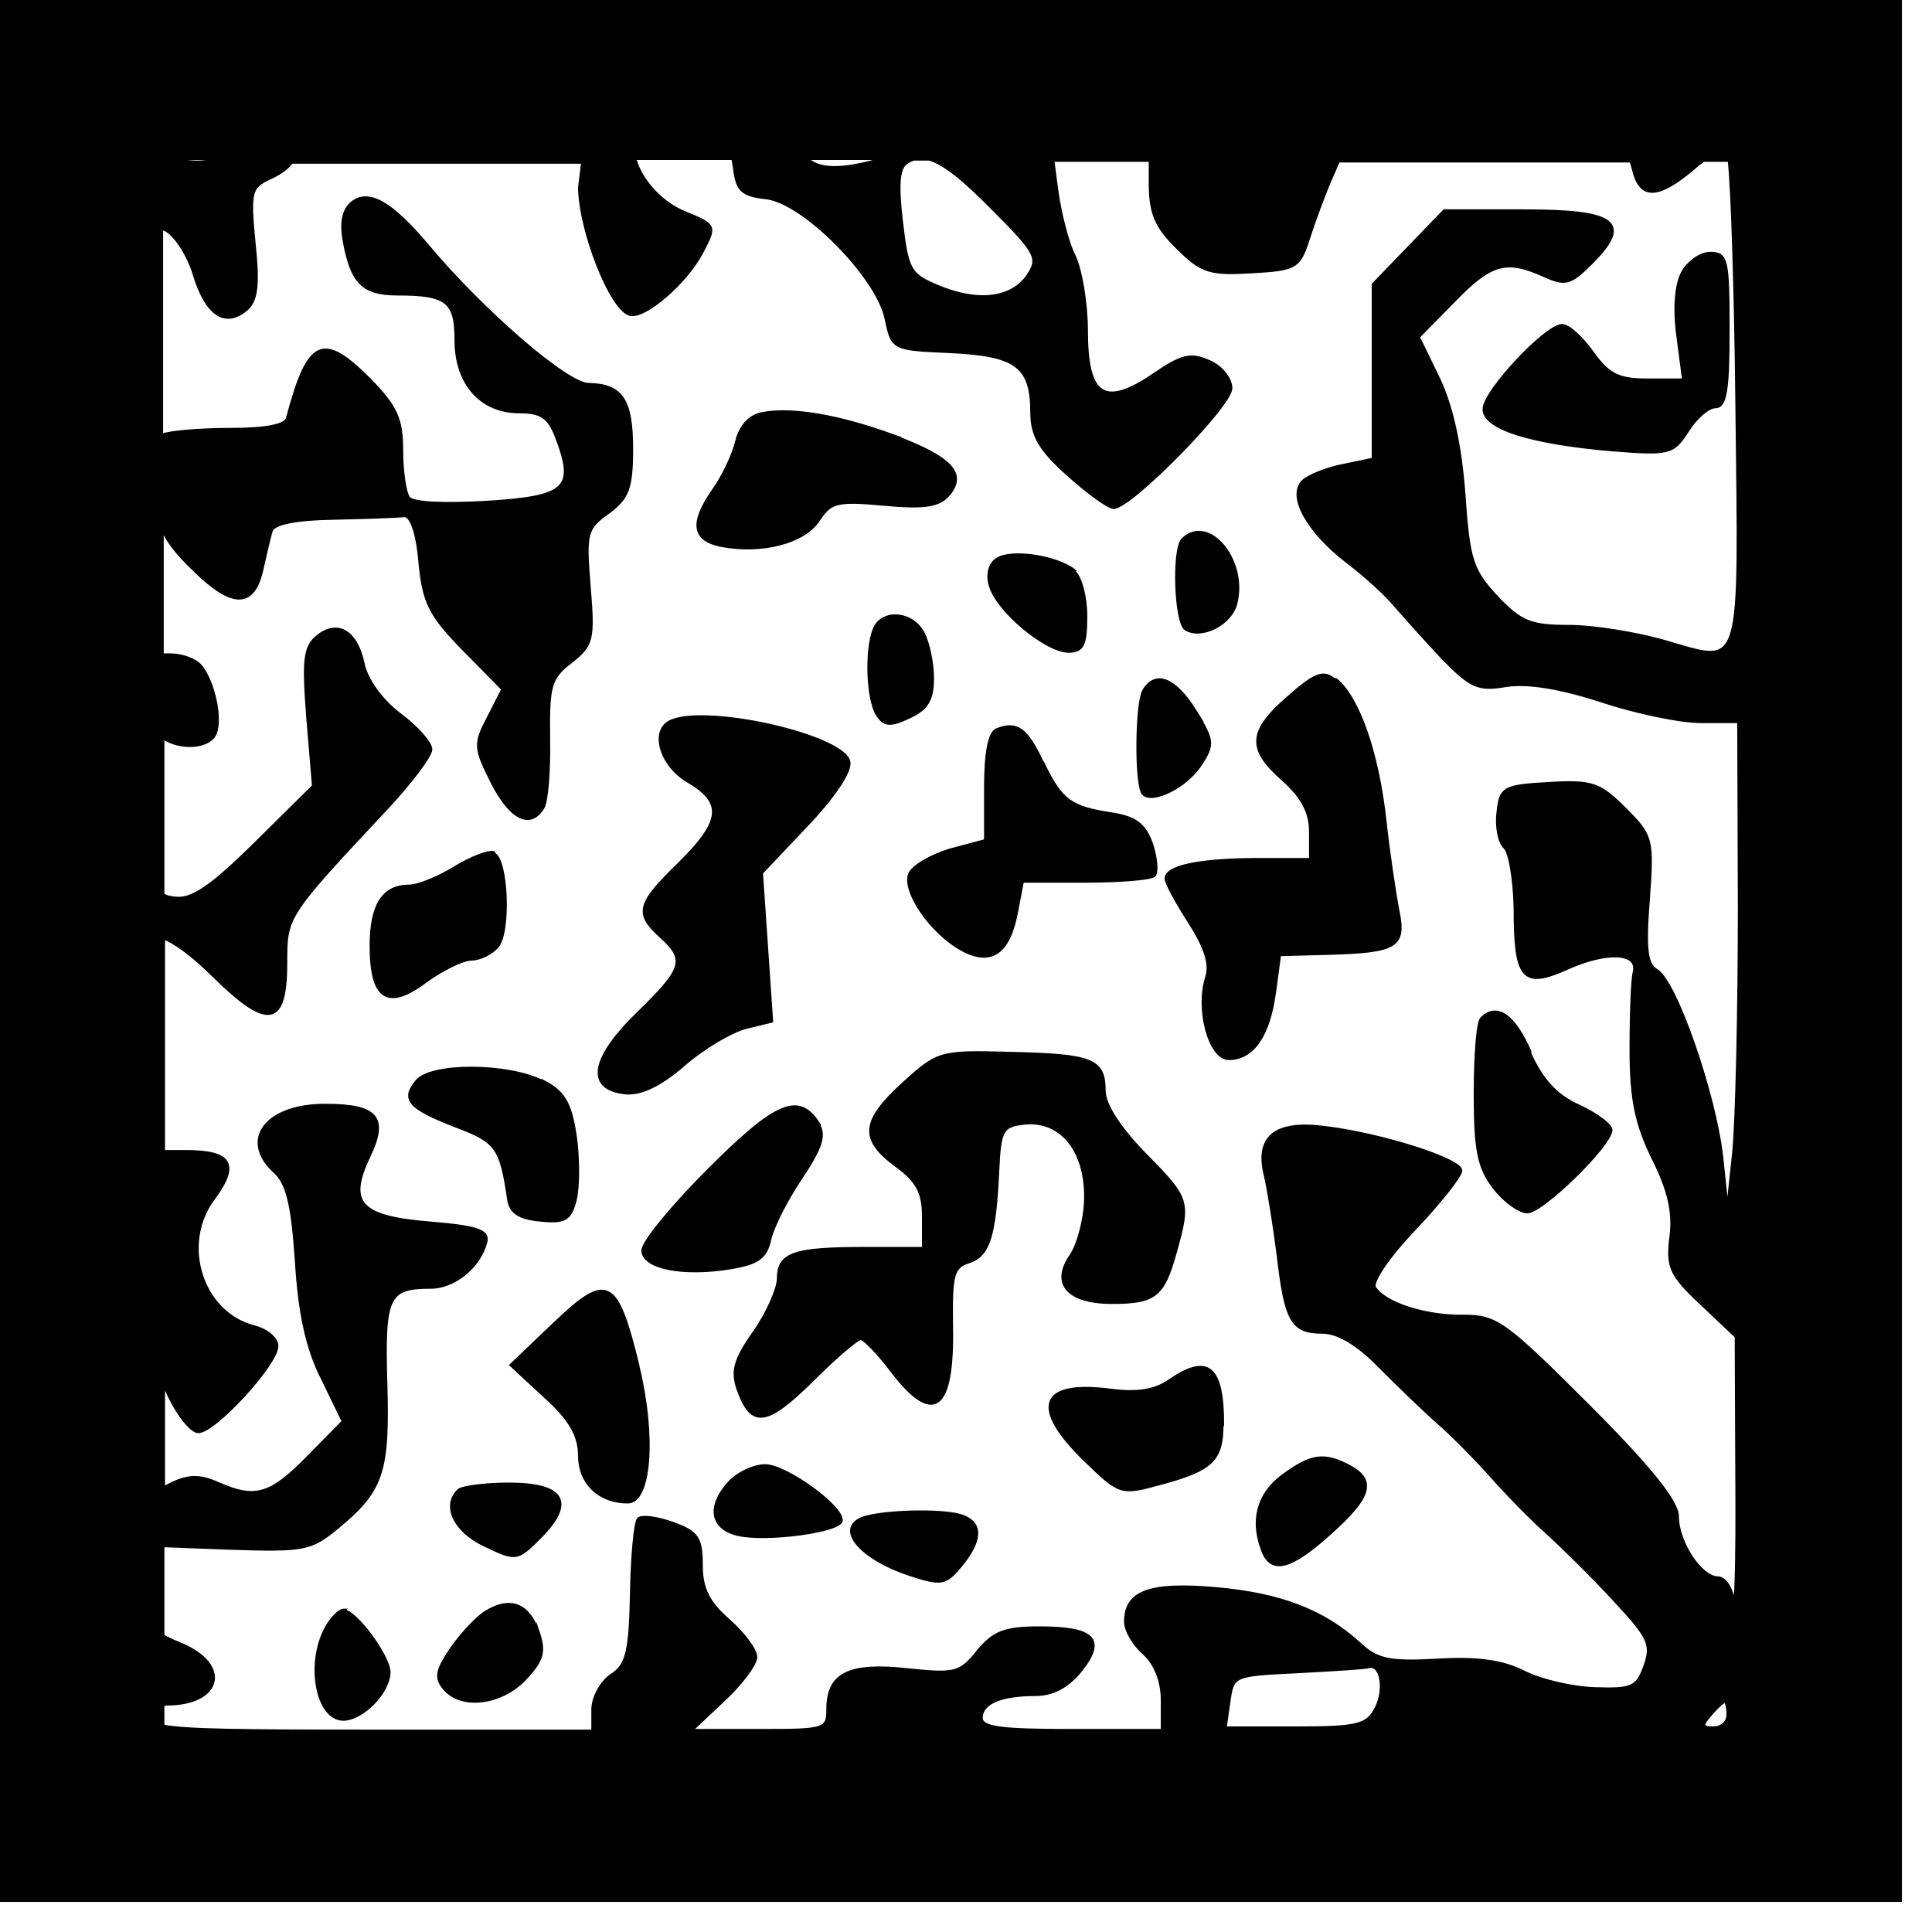
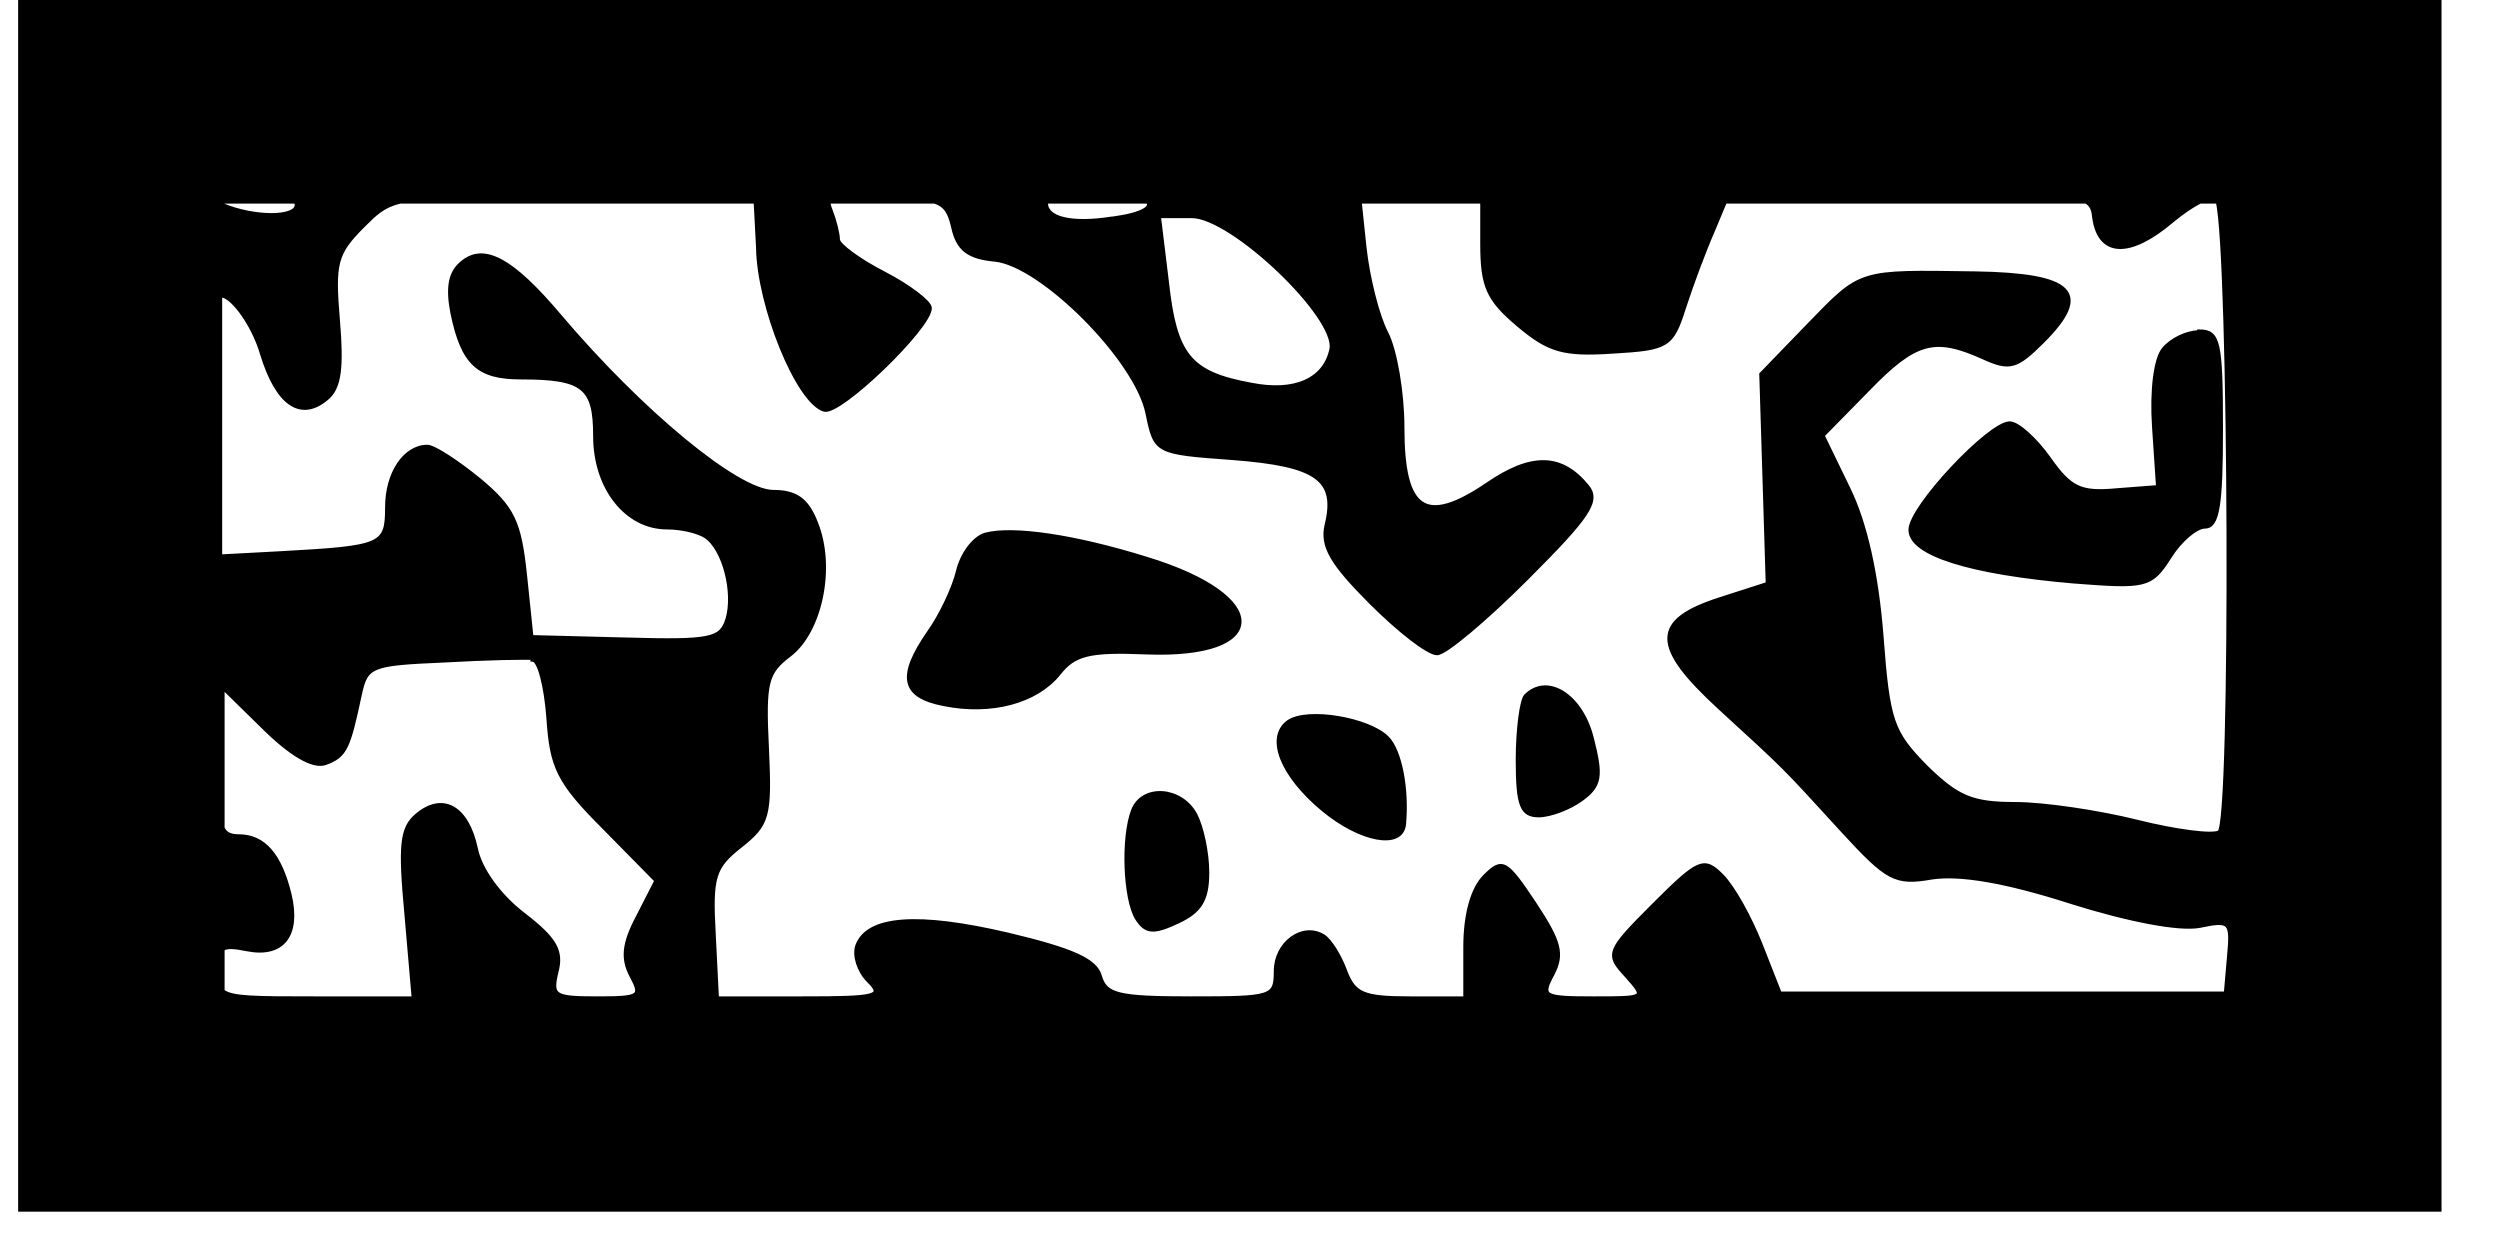
- <svg xmlns="http://www.w3.org/2000/svg" version="1.1" width="3in" height="3in" viewBox="0 0 3.05 3.05">
+ <svg xmlns="http://www.w3.org/2000/svg" version="1.1" width="3in" height="1.5in" viewBox="0 0 3.05 1.55">
  <g fill="none" fill-rule="none" stroke="none" stroke-width="none" stroke-linecap="butt" stroke-linejoin="miter" stroke-miterlimit="10" stroke-dasharray="" stroke-dashoffset="0" font-family="none" font-weight="none" font-size="none" text-anchor="none" style="mix-blend-mode: normal">
-     <path d="M0.25,2.75l0,-2.5l2.5,0v2.5z" fill="none" fill-rule="nonzero" stroke="none" stroke-width="1" />
-     <path d="M0,3v-3h3v3zM0.339,0.25c-0.011,0.008 -0.04,0.008 -0.068,0zM0.915,0.296c0.001,0.068 0.049,0.191 0.079,0.2c0.023,0.007 0.089,-0.05 0.114,-0.098c0.022,-0.042 0.022,-0.042 -0.029,-0.063c-0.036,-0.015 -0.069,-0.052 -0.077,-0.085l0.155,0c0.001,0.005 0.002,0.011 0.003,0.018c0.004,0.032 0.012,0.04 0.049,0.044c0.059,0.006 0.176,0.124 0.19,0.191c0.01,0.048 0.01,0.048 0.102,0.052c0.104,0.005 0.128,0.023 0.128,0.097c0,0.035 0.013,0.058 0.057,0.097c0.031,0.028 0.064,0.052 0.072,0.052c0.027,0 0.185,-0.161 0.185,-0.188c0,-0.015 -0.015,-0.034 -0.034,-0.042c-0.029,-0.013 -0.043,-0.01 -0.088,0.021c-0.078,0.053 -0.106,0.034 -0.106,-0.07c0,-0.043 -0.009,-0.096 -0.019,-0.117c-0.011,-0.021 -0.023,-0.069 -0.028,-0.106l-0.006,-0.046l0.154,0l0,0.037c0,0.046 0.009,0.068 0.043,0.101c0.038,0.038 0.051,0.042 0.117,0.038c0.071,-0.004 0.075,-0.007 0.09,-0.054c0.009,-0.028 0.025,-0.071 0.036,-0.096l0.011,-0.025l0.462,0l0.004,0.014c0.011,0.046 0.038,0.045 0.094,-0.002c0.005,-0.005 0.011,-0.009 0.016,-0.013h0.041c0.005,0.047 0.01,0.202 0.012,0.38c0.005,0.438 0.012,0.416 -0.117,0.379c-0.043,-0.012 -0.109,-0.023 -0.148,-0.023c-0.06,0 -0.076,-0.006 -0.114,-0.046c-0.039,-0.042 -0.045,-0.058 -0.052,-0.163c-0.006,-0.077 -0.019,-0.138 -0.04,-0.182l-0.032,-0.066l0.056,-0.057c0.059,-0.061 0.083,-0.067 0.143,-0.04c0.033,0.015 0.041,0.013 0.074,-0.02c0.064,-0.064 0.039,-0.082 -0.106,-0.082h-0.126l-0.056,0.058l-0.056,0.058v0.276l-0.048,0.01c-0.026,0.005 -0.055,0.017 -0.063,0.025c-0.023,0.023 0.007,0.078 0.069,0.126c0.029,0.022 0.063,0.053 0.076,0.069c0.013,0.015 0.046,0.052 0.074,0.082c0.046,0.047 0.057,0.053 0.102,0.045c0.034,-0.005 0.084,0.003 0.149,0.024c0.054,0.018 0.125,0.033 0.158,0.033l0.06,0l0.001,0.294c0,0.162 -0.004,0.336 -0.009,0.387l-0.01,0.093l-0.009,-0.086c-0.011,-0.099 -0.073,-0.278 -0.103,-0.295c-0.016,-0.009 -0.019,-0.034 -0.013,-0.111c0.007,-0.096 0.006,-0.101 -0.037,-0.144c-0.04,-0.04 -0.052,-0.044 -0.12,-0.04c-0.071,0.004 -0.076,0.007 -0.08,0.045c-0.003,0.023 0.002,0.048 0.011,0.056c0.008,0.008 0.015,0.051 0.016,0.095c0,0.113 0.012,0.127 0.083,0.095c0.063,-0.028 0.113,-0.025 0.105,0.007c-0.003,0.011 -0.005,0.066 -0.005,0.123c0,0.079 0.009,0.118 0.035,0.171c0.025,0.05 0.033,0.085 0.028,0.123c-0.006,0.048 -0.001,0.06 0.048,0.106l0.055,0.052l0.001,0.23c0.001,0.126 -0.002,0.212 -0.005,0.19c-0.003,-0.022 -0.014,-0.039 -0.025,-0.039c-0.027,0 -0.064,-0.056 -0.064,-0.097c0,-0.023 -0.043,-0.077 -0.141,-0.175c-0.131,-0.131 -0.145,-0.141 -0.196,-0.141c-0.061,0.001 -0.125,-0.02 -0.141,-0.045c-0.006,-0.009 0.022,-0.05 0.063,-0.093c0.04,-0.042 0.073,-0.084 0.073,-0.092c0,-0.017 -0.124,-0.057 -0.215,-0.068c-0.078,-0.01 -0.109,0.015 -0.093,0.077c0.005,0.022 0.014,0.078 0.02,0.125c0.012,0.104 0.022,0.121 0.07,0.121c0.024,0 0.056,0.019 0.09,0.054c0.029,0.029 0.071,0.07 0.094,0.09c0.023,0.02 0.061,0.059 0.085,0.086c0.024,0.027 0.062,0.066 0.086,0.087c0.023,0.021 0.071,0.068 0.105,0.105c0.056,0.06 0.061,0.071 0.049,0.105c-0.012,0.034 -0.02,0.038 -0.079,0.036c-0.036,-0.001 -0.086,-0.013 -0.112,-0.026c-0.033,-0.017 -0.073,-0.023 -0.137,-0.019c-0.076,0.004 -0.095,-0 -0.123,-0.026c-0.057,-0.052 -0.125,-0.078 -0.227,-0.087c-0.104,-0.009 -0.142,0.005 -0.142,0.052c0,0.014 0.013,0.036 0.029,0.05c0.018,0.016 0.029,0.044 0.029,0.074v0.048h-0.143c-0.113,0 -0.143,-0.004 -0.143,-0.02c0,-0.024 0.031,-0.037 0.086,-0.037c0.027,0 0.051,-0.013 0.071,-0.038c0.039,-0.049 0.021,-0.067 -0.065,-0.067c-0.055,0 -0.072,0.007 -0.097,0.037c-0.028,0.035 -0.036,0.037 -0.112,0.029c-0.092,-0.01 -0.125,0.007 -0.125,0.062c0,0.033 -0.004,0.034 -0.108,0.034h-0.108l0.051,-0.048c0.028,-0.026 0.051,-0.057 0.051,-0.068c0,-0.011 -0.019,-0.037 -0.043,-0.058c-0.032,-0.028 -0.043,-0.05 -0.043,-0.087c0,-0.043 -0.006,-0.052 -0.045,-0.066c-0.025,-0.009 -0.049,-0.012 -0.054,-0.007c-0.005,0.005 -0.01,0.058 -0.011,0.118c-0.002,0.093 -0.007,0.113 -0.032,0.129c-0.016,0.011 -0.029,0.035 -0.029,0.054v0.034h-0.35c-0.205,0 -0.293,-0.001 -0.329,-0.008l0,-0.034c0.002,-0 0.004,-0.001 0.006,-0.001c0.086,0 0.101,-0.061 0.023,-0.094c-0.012,-0.005 -0.022,-0.009 -0.029,-0.014l0,-0.142l0.105,0.004c0.119,0.004 0.129,0.002 0.172,-0.034c0.07,-0.058 0.079,-0.087 0.075,-0.227c-0.004,-0.137 0.003,-0.151 0.071,-0.151c0.038,-0 0.078,-0.034 0.087,-0.072c0.004,-0.017 -0.015,-0.023 -0.087,-0.029c-0.112,-0.009 -0.133,-0.031 -0.098,-0.105c0.03,-0.062 0.013,-0.081 -0.069,-0.081c-0.093,0 -0.134,0.055 -0.079,0.105c0.02,0.018 0.028,0.052 0.034,0.141c0.005,0.082 0.017,0.138 0.041,0.185l0.033,0.068l-0.056,0.057c-0.059,0.06 -0.083,0.067 -0.142,0.041c-0.027,-0.012 -0.045,-0.013 -0.072,-0l-0.014,0.007v-0.165l0.007,0.015c0.015,0.033 0.037,0.061 0.048,0.061c0.026,0 0.124,-0.107 0.124,-0.135c0,-0.012 -0.016,-0.025 -0.035,-0.03c-0.084,-0.021 -0.119,-0.131 -0.065,-0.203c0.04,-0.054 0.028,-0.074 -0.044,-0.074l-0.035,0l0,-0.337c0.014,0.003 0.047,0.027 0.079,0.059c0.086,0.085 0.114,0.08 0.114,-0.019c0,-0.075 -0.001,-0.074 0.161,-0.247c0.037,-0.04 0.068,-0.081 0.068,-0.091c0,-0.01 -0.022,-0.035 -0.049,-0.055c-0.029,-0.022 -0.053,-0.055 -0.058,-0.081c-0.011,-0.051 -0.041,-0.068 -0.073,-0.041c-0.019,0.016 -0.021,0.038 -0.014,0.127l0.009,0.108l-0.092,0.091c-0.07,0.069 -0.1,0.089 -0.126,0.086c-0.009,-0.001 -0.015,-0.002 -0.02,-0.006l0,-0.248c0.026,0.019 0.074,0.017 0.083,-0.007c0.009,-0.024 -0.003,-0.08 -0.023,-0.105c-0.008,-0.01 -0.029,-0.018 -0.048,-0.018c-0.005,0 -0.009,-0 -0.013,-0l0,-0.2c0.009,0.021 0.023,0.039 0.05,0.065c0.062,0.061 0.095,0.06 0.108,-0.003c0.005,-0.022 0.011,-0.048 0.014,-0.058c0.004,-0.012 0.038,-0.019 0.099,-0.02c0.051,-0.001 0.101,-0.003 0.111,-0.004c0.011,-0.001 0.021,0.026 0.025,0.073c0.006,0.064 0.016,0.084 0.069,0.138l0.062,0.063l-0.023,0.045c-0.022,0.042 -0.021,0.048 0.006,0.102c0.029,0.057 0.06,0.073 0.08,0.04c0.006,-0.009 0.01,-0.059 0.009,-0.109c-0.001,-0.083 0.002,-0.096 0.035,-0.121c0.034,-0.027 0.036,-0.035 0.029,-0.119c-0.007,-0.085 -0.005,-0.092 0.03,-0.117c0.031,-0.023 0.037,-0.038 0.037,-0.101c0,-0.077 -0.016,-0.1 -0.068,-0.101c-0.034,-0 -0.167,-0.115 -0.254,-0.219c-0.058,-0.069 -0.094,-0.089 -0.12,-0.067c-0.013,0.011 -0.017,0.032 -0.011,0.062c0.012,0.064 0.03,0.081 0.084,0.081c0.078,0 0.092,0.012 0.092,0.073c0,0.068 0.039,0.113 0.1,0.113c0.034,0 0.046,0.008 0.058,0.038c0.032,0.083 0.018,0.097 -0.108,0.105c-0.07,0.004 -0.118,0.002 -0.125,-0.007c-0.006,-0.008 -0.011,-0.042 -0.011,-0.075c-0,-0.05 -0.009,-0.069 -0.051,-0.112c-0.074,-0.074 -0.096,-0.063 -0.129,0.061c-0.003,0.012 -0.034,0.018 -0.09,0.018c-0.047,0 -0.095,0.004 -0.108,0.009c-0,0 -0.001,0 -0.001,0l0,-0.327c0.002,0.001 0.004,0.002 0.007,0.003c0.015,0.008 0.036,0.04 0.045,0.071c0.019,0.062 0.048,0.082 0.081,0.055c0.017,-0.014 0.02,-0.038 0.013,-0.105c-0.008,-0.083 -0.006,-0.089 0.027,-0.104c0.015,-0.007 0.027,-0.016 0.032,-0.024l0.46,0zM1.347,0.262c-0.037,0.006 -0.059,0.002 -0.074,-0.012l0.119,0c-0.008,0.004 -0.023,0.008 -0.045,0.012zM1.57,0.332c0.067,0.067 0.071,0.076 0.053,0.103c-0.025,0.037 -0.078,0.044 -0.141,0.018c-0.046,-0.019 -0.05,-0.026 -0.059,-0.103c-0.007,-0.06 -0.005,-0.086 0.009,-0.094c0.003,-0.002 0.007,-0.004 0.011,-0.005h0.024c0.024,0.007 0.055,0.032 0.104,0.082zM2.7,0.4c0.026,0 0.028,0.01 0.028,0.121c0,0.094 -0.004,0.121 -0.02,0.121c-0.011,0 -0.031,0.017 -0.044,0.038c-0.023,0.036 -0.029,0.037 -0.119,0.03c-0.128,-0.011 -0.202,-0.034 -0.202,-0.064c0,-0.028 0.098,-0.132 0.123,-0.132c0.01,0 0.031,0.019 0.048,0.043c0.025,0.035 0.041,0.043 0.087,0.043h0.057l-0.009,-0.069c-0.006,-0.043 -0.003,-0.081 0.007,-0.1c0.009,-0.017 0.029,-0.031 0.044,-0.031zM1.409,0.688c0.091,0.034 0.116,0.059 0.089,0.092c-0.015,0.018 -0.037,0.022 -0.102,0.016c-0.075,-0.007 -0.085,-0.004 -0.104,0.025c-0.023,0.035 -0.089,0.052 -0.153,0.04c-0.045,-0.009 -0.049,-0.035 -0.012,-0.088c0.015,-0.021 0.031,-0.055 0.036,-0.076c0.006,-0.024 0.021,-0.041 0.041,-0.044c0.046,-0.009 0.121,0.004 0.206,0.035zM1.951,0.952c-0.008,0.033 -0.054,0.056 -0.079,0.041c-0.016,-0.01 -0.02,-0.125 -0.005,-0.141c0.04,-0.04 0.101,0.032 0.084,0.1zM1.695,0.902c0.011,0.009 0.019,0.041 0.019,0.071c0,0.045 -0.005,0.055 -0.027,0.055c-0.035,0 -0.111,-0.063 -0.123,-0.102c-0.006,-0.018 -0.002,-0.035 0.01,-0.043c0.023,-0.015 0.094,-0.004 0.122,0.018zM1.457,0.999c0.008,0.015 0.015,0.047 0.015,0.072c0,0.034 -0.009,0.048 -0.037,0.061c-0.03,0.014 -0.039,0.013 -0.05,-0.004c-0.015,-0.024 -0.018,-0.1 -0.005,-0.134c0.012,-0.031 0.059,-0.028 0.077,0.005zM2.109,1.073c0.035,0.029 0.065,0.114 0.077,0.22c0.006,0.055 0.016,0.121 0.021,0.146c0.011,0.055 -0.002,0.063 -0.112,0.066l-0.075,0.002l-0.008,0.059c-0.009,0.068 -0.034,0.105 -0.072,0.105c-0.03,0 -0.051,-0.077 -0.035,-0.128c0.007,-0.021 -0.002,-0.048 -0.027,-0.087c-0.02,-0.031 -0.037,-0.062 -0.037,-0.069c0,-0.019 0.054,-0.03 0.146,-0.03l0.082,-0v-0.044c0,-0.031 -0.013,-0.055 -0.043,-0.082c-0.056,-0.049 -0.054,-0.076 0.008,-0.13c0.042,-0.037 0.055,-0.042 0.072,-0.028zM1.886,1.122c0.029,0.047 0.03,0.053 0.009,0.085c-0.022,0.034 -0.075,0.061 -0.09,0.046c-0.012,-0.012 -0.011,-0.144 0.001,-0.163c0.019,-0.031 0.049,-0.018 0.081,0.033zM1.34,1.203c0.003,0.015 -0.025,0.056 -0.067,0.1l-0.071,0.075l0.008,0.117l0.008,0.117l-0.041,0.01c-0.023,0.006 -0.067,0.032 -0.098,0.059c-0.038,0.033 -0.069,0.047 -0.093,0.044c-0.06,-0.007 -0.052,-0.054 0.021,-0.125c0.073,-0.071 0.077,-0.085 0.036,-0.122c-0.04,-0.036 -0.036,-0.051 0.029,-0.114c0.068,-0.067 0.072,-0.097 0.014,-0.131c-0.044,-0.026 -0.059,-0.082 -0.025,-0.095c0.061,-0.024 0.272,0.025 0.279,0.065zM1.646,1.204c0.029,0.06 0.043,0.071 0.109,0.081c0.038,0.006 0.052,0.017 0.063,0.048c0.007,0.022 0.009,0.044 0.004,0.049c-0.005,0.005 -0.054,0.009 -0.109,0.009h-0.099l-0.009,0.047c-0.012,0.066 -0.04,0.086 -0.086,0.061c-0.048,-0.026 -0.093,-0.091 -0.083,-0.119c0.005,-0.012 0.034,-0.029 0.064,-0.038l0.056,-0.015v-0.084c0,-0.054 0.006,-0.087 0.018,-0.091c0.031,-0.012 0.046,-0.002 0.071,0.051zM0.779,1.348c0.021,0.007 0.026,0.123 0.006,0.146c-0.009,0.011 -0.028,0.02 -0.041,0.02c-0.013,0 -0.046,0.016 -0.072,0.035c-0.06,0.045 -0.086,0.028 -0.086,-0.056c0,-0.064 0.019,-0.094 0.06,-0.094c0.014,0 0.046,-0.013 0.072,-0.029c0.026,-0.016 0.053,-0.026 0.061,-0.024zM2.414,1.661c0.019,0.043 0.042,0.069 0.078,0.085c0.028,0.013 0.051,0.03 0.051,0.038c0,0.023 -0.108,0.129 -0.132,0.129c-0.012,0 -0.036,-0.017 -0.052,-0.038c-0.024,-0.031 -0.03,-0.058 -0.03,-0.148c0,-0.06 0.004,-0.114 0.01,-0.119c0.024,-0.024 0.051,-0.005 0.076,0.052zM1.595,1.663c0.129,0.003 0.148,0.01 0.148,0.059c0,0.022 0.024,0.059 0.064,0.1c0.07,0.071 0.071,0.074 0.048,0.156c-0.019,0.068 -0.032,0.078 -0.1,0.078c-0.069,0 -0.095,-0.03 -0.064,-0.074c0.012,-0.018 0.023,-0.06 0.023,-0.093c0,-0.075 -0.04,-0.122 -0.097,-0.116c-0.035,0.004 -0.039,0.01 -0.042,0.076c-0.005,0.105 -0.015,0.133 -0.046,0.143c-0.025,0.008 -0.028,0.021 -0.027,0.099c0.003,0.137 -0.028,0.16 -0.095,0.072c-0.021,-0.028 -0.043,-0.05 -0.048,-0.05c-0.006,0 -0.04,0.029 -0.077,0.066c-0.072,0.071 -0.095,0.074 -0.116,0.016c-0.011,-0.03 -0.006,-0.048 0.025,-0.092c0.021,-0.03 0.038,-0.069 0.038,-0.085c0,-0.039 0.025,-0.047 0.137,-0.047h0.092v-0.05c0,-0.039 -0.01,-0.057 -0.043,-0.081c-0.057,-0.042 -0.054,-0.07 0.012,-0.13c0.054,-0.049 0.058,-0.05 0.168,-0.047zM0.857,1.707c0.033,0.017 0.043,0.034 0.051,0.086c0.005,0.035 0.005,0.081 0,0.101c-0.008,0.031 -0.016,0.036 -0.055,0.032c-0.033,-0.003 -0.047,-0.012 -0.05,-0.033c-0.012,-0.082 -0.019,-0.091 -0.082,-0.115c-0.075,-0.029 -0.087,-0.042 -0.063,-0.071c0.023,-0.028 0.146,-0.027 0.199,0.001zM1.291,1.774c0.012,0.018 0.005,0.038 -0.027,0.086c-0.023,0.034 -0.045,0.078 -0.049,0.097c-0.006,0.028 -0.019,0.037 -0.06,0.044c-0.077,0.013 -0.14,0 -0.14,-0.027c0,-0.013 0.047,-0.07 0.104,-0.127c0.106,-0.106 0.142,-0.122 0.173,-0.073zM1.007,2.157c0.027,0.111 0.019,0.214 -0.016,0.214c-0.045,0 -0.076,-0.03 -0.076,-0.073c0,-0.031 -0.014,-0.057 -0.054,-0.093l-0.054,-0.05l0.068,-0.065c0.084,-0.08 0.098,-0.073 0.132,0.066zM1.929,2.249c0,0.056 -0.016,0.071 -0.098,0.093c-0.062,0.017 -0.063,0.016 -0.118,-0.037c-0.086,-0.084 -0.071,-0.125 0.042,-0.11c0.04,0.005 0.068,0.001 0.091,-0.015c0.061,-0.042 0.084,-0.023 0.084,0.069zM2.13,2.315c0.041,0.022 0.034,0.048 -0.03,0.105c-0.062,0.056 -0.092,0.064 -0.106,0.029c-0.019,-0.048 -0.008,-0.09 0.031,-0.119c0.045,-0.033 0.065,-0.036 0.105,-0.015zM1.208,2.314c0.032,0 0.12,0.063 0.12,0.086c0,0.017 -0.12,0.033 -0.164,0.022c-0.041,-0.01 -0.047,-0.044 -0.012,-0.082c0.013,-0.014 0.038,-0.026 0.056,-0.026zM0.803,2.343c0.087,0 0.104,0.028 0.05,0.083c-0.037,0.037 -0.038,0.037 -0.088,0.013c-0.047,-0.022 -0.066,-0.062 -0.041,-0.086c0.005,-0.005 0.041,-0.01 0.079,-0.01zM1.52,2.394c0.03,0.011 0.029,0.038 -0.003,0.077c-0.024,0.029 -0.03,0.031 -0.079,0.015c-0.083,-0.027 -0.122,-0.077 -0.07,-0.091c0.039,-0.01 0.127,-0.011 0.152,-0.001zM0.849,2.575c0.011,0.032 0.008,0.045 -0.02,0.075c-0.038,0.04 -0.101,0.048 -0.128,0.015c-0.014,-0.017 -0.011,-0.029 0.013,-0.064c0.017,-0.024 0.042,-0.05 0.055,-0.057c0.037,-0.022 0.065,-0.011 0.08,0.032zM0.542,2.543c0.019,0 0.072,0.072 0.072,0.097c0,0.031 -0.042,0.074 -0.072,0.074c-0.041,0 -0.058,-0.087 -0.027,-0.144c0.008,-0.015 0.021,-0.028 0.028,-0.028zM2.161,2.631c0.02,-0.005 0.027,0.037 0.011,0.067c-0.014,0.026 -0.029,0.03 -0.127,0.03h-0.111l0.006,-0.042c0.006,-0.042 0.007,-0.042 0.108,-0.047c0.056,-0.003 0.107,-0.006 0.113,-0.008zM2.723,2.686c0.003,0 0.005,0.01 0.005,0.021c0,0.012 -0.01,0.021 -0.023,0.021c-0.019,0 -0.02,-0.004 -0.005,-0.021c0.01,-0.012 0.02,-0.021 0.023,-0.021z" fill="#000000" fill-rule="evenodd" stroke="#000000" stroke-width="0.005" />
+     <path d="M0.25,1.25l0,-1l2.5,0v1z" fill="none" fill-rule="nonzero" stroke="none" stroke-width="1" />
+     <path d="M0,1.5v-1.5h3v1.5zM0.343,0.254c0,0.017 -0.053,0.017 -0.093,0v-0.004l0.091,0c0.001,0.001 0.002,0.002 0.002,0.004zM0.915,0.307c0.001,0.072 0.049,0.191 0.082,0.201c0.019,0.006 0.131,-0.102 0.131,-0.126c0,-0.007 -0.026,-0.027 -0.057,-0.043c-0.031,-0.016 -0.057,-0.035 -0.057,-0.042c0,-0.007 -0.004,-0.023 -0.009,-0.036c-0.002,-0.005 -0.003,-0.008 -0.002,-0.011l0.131,0c0.015,0.005 0.019,0.015 0.023,0.032c0.006,0.027 0.019,0.037 0.052,0.04c0.058,0.006 0.176,0.124 0.189,0.191c0.01,0.048 0.01,0.048 0.106,0.055c0.104,0.008 0.13,0.026 0.116,0.083c-0.006,0.026 0.006,0.047 0.055,0.096c0.035,0.035 0.071,0.063 0.082,0.063c0.01,0 0.06,-0.042 0.111,-0.093c0.077,-0.077 0.09,-0.096 0.075,-0.114c-0.032,-0.039 -0.069,-0.04 -0.124,-0.002c-0.077,0.052 -0.105,0.033 -0.105,-0.071c0,-0.043 -0.009,-0.096 -0.02,-0.117c-0.011,-0.021 -0.023,-0.069 -0.027,-0.106l-0.006,-0.057l0.152,0v0.052c0,0.053 0.007,0.069 0.045,0.101c0.038,0.032 0.056,0.037 0.117,0.033c0.068,-0.004 0.073,-0.007 0.088,-0.054c0.009,-0.028 0.025,-0.071 0.036,-0.096l0.015,-0.036l0.448,0c0.008,0.005 0.009,0.012 0.01,0.021c0.007,0.046 0.044,0.047 0.096,0.003c0.012,-0.01 0.025,-0.019 0.035,-0.024l0.022,0c0.016,0.063 0.019,0.771 0.002,0.782c-0.008,0.005 -0.054,-0.001 -0.102,-0.013c-0.048,-0.012 -0.116,-0.022 -0.151,-0.022c-0.054,0 -0.072,-0.008 -0.111,-0.046c-0.042,-0.043 -0.047,-0.056 -0.055,-0.163c-0.006,-0.076 -0.02,-0.139 -0.041,-0.182l-0.032,-0.066l0.056,-0.057c0.059,-0.061 0.083,-0.067 0.143,-0.04c0.033,0.015 0.041,0.013 0.074,-0.02c0.06,-0.06 0.038,-0.082 -0.084,-0.084c-0.145,-0.002 -0.14,-0.004 -0.206,0.064l-0.059,0.061l0.004,0.13l0.004,0.13l-0.059,0.019c-0.084,0.027 -0.084,0.058 0,0.135c0.084,0.077 0.076,0.069 0.151,0.151c0.057,0.062 0.066,0.067 0.112,0.059c0.034,-0.005 0.09,0.004 0.171,0.03c0.073,0.023 0.136,0.035 0.161,0.03c0.038,-0.008 0.04,-0.005 0.036,0.038l-0.004,0.046h-0.553l-0.024,-0.061c-0.013,-0.033 -0.034,-0.071 -0.048,-0.085c-0.022,-0.022 -0.028,-0.02 -0.084,0.036c-0.058,0.058 -0.059,0.061 -0.034,0.088c0.025,0.028 0.024,0.028 -0.041,0.028c-0.063,0 -0.066,-0.002 -0.051,-0.03c0.013,-0.025 0.009,-0.04 -0.022,-0.087c-0.036,-0.054 -0.04,-0.056 -0.062,-0.034c-0.015,0.015 -0.024,0.047 -0.024,0.087v0.064h-0.068c-0.059,0 -0.07,-0.005 -0.081,-0.034c-0.007,-0.019 -0.019,-0.038 -0.027,-0.043c-0.026,-0.016 -0.059,0.009 -0.059,0.043c0,0.033 -0.004,0.034 -0.105,0.034c-0.091,0 -0.106,-0.004 -0.113,-0.027c-0.005,-0.02 -0.034,-0.033 -0.114,-0.052c-0.111,-0.026 -0.174,-0.022 -0.187,0.014c-0.004,0.012 0.002,0.031 0.014,0.043c0.02,0.02 0.011,0.022 -0.083,0.022l-0.105,-0l-0.004,-0.08c-0.004,-0.071 0,-0.083 0.033,-0.109c0.034,-0.027 0.037,-0.036 0.033,-0.121c-0.004,-0.082 -0.001,-0.094 0.028,-0.116c0.038,-0.029 0.055,-0.108 0.033,-0.163c-0.011,-0.029 -0.025,-0.039 -0.053,-0.039c-0.045,0 -0.165,-0.1 -0.265,-0.218c-0.059,-0.07 -0.094,-0.089 -0.121,-0.066c-0.015,0.012 -0.018,0.031 -0.012,0.062c0.013,0.063 0.032,0.08 0.085,0.08c0.078,0 0.092,0.012 0.092,0.073c0,0.064 0.039,0.113 0.089,0.113c0.018,0 0.039,0.005 0.048,0.011c0.023,0.015 0.037,0.07 0.027,0.103c-0.008,0.025 -0.02,0.028 -0.126,0.025l-0.117,-0.003l-0.008,-0.077c-0.007,-0.066 -0.015,-0.083 -0.057,-0.118c-0.027,-0.022 -0.056,-0.041 -0.064,-0.041c-0.028,0 -0.05,0.033 -0.05,0.075c0,0.048 -0.006,0.05 -0.132,0.057l-0.075,0.004l0,-0.325c0.002,0.001 0.004,0.002 0.007,0.003c0.015,0.008 0.036,0.04 0.045,0.071c0.019,0.062 0.048,0.082 0.08,0.055c0.016,-0.013 0.019,-0.038 0.014,-0.097c-0.006,-0.071 -0.003,-0.083 0.031,-0.117c0.015,-0.015 0.025,-0.025 0.046,-0.03l0.441,0zM1.354,0.271c-0.051,0.008 -0.082,0 -0.082,-0.019c0,-0.001 0,-0.001 0.001,-0.002l0.125,0c0.007,0.007 -0.006,0.016 -0.043,0.021zM1.412,0.268h0.041c0.05,0 0.181,0.125 0.173,0.165c-0.008,0.038 -0.045,0.055 -0.1,0.044c-0.076,-0.014 -0.094,-0.036 -0.104,-0.127zM2.702,0.411c0.024,0 0.027,0.012 0.027,0.121c0,0.094 -0.004,0.121 -0.02,0.121c-0.011,0 -0.031,0.017 -0.044,0.038c-0.023,0.036 -0.029,0.037 -0.119,0.03c-0.128,-0.011 -0.202,-0.034 -0.202,-0.064c0,-0.028 0.098,-0.132 0.123,-0.132c0.01,0 0.032,0.02 0.049,0.044c0.026,0.037 0.039,0.043 0.083,0.039l0.052,-0.004l-0.005,-0.075c-0.003,-0.045 0.002,-0.084 0.012,-0.096c0.01,-0.012 0.029,-0.021 0.044,-0.021zM1.397,0.693c0.154,0.047 0.153,0.122 -0.001,0.116c-0.071,-0.003 -0.089,0.002 -0.108,0.026c-0.028,0.035 -0.084,0.05 -0.143,0.038c-0.051,-0.01 -0.056,-0.034 -0.018,-0.089c0.015,-0.021 0.031,-0.055 0.036,-0.076c0.005,-0.021 0.02,-0.041 0.034,-0.045c0.034,-0.009 0.11,0.002 0.2,0.03zM0.636,0.818c0.008,0.001 0.016,0.033 0.019,0.072c0.004,0.061 0.012,0.079 0.069,0.136l0.065,0.066l-0.023,0.045c-0.018,0.034 -0.019,0.052 -0.008,0.073c0.014,0.026 0.011,0.028 -0.043,0.028c-0.054,0 -0.057,-0.003 -0.05,-0.033c0.007,-0.026 -0.002,-0.041 -0.041,-0.071c-0.03,-0.023 -0.054,-0.056 -0.059,-0.082c-0.011,-0.051 -0.041,-0.068 -0.073,-0.041c-0.019,0.016 -0.021,0.037 -0.013,0.123l0.009,0.104h-0.122c-0.075,0 -0.104,-0 -0.115,-0.009l0,-0.052c0.005,-0.004 0.015,-0.003 0.03,-0c0.045,0.009 0.065,-0.018 0.053,-0.068c-0.012,-0.049 -0.032,-0.072 -0.063,-0.072c-0.009,0 -0.016,-0.002 -0.02,-0.01v-0.175l0.049,0.048c0.036,0.036 0.064,0.052 0.079,0.046c0.024,-0.009 0.028,-0.018 0.042,-0.084c0.008,-0.037 0.013,-0.039 0.105,-0.043c0.053,-0.003 0.103,-0.004 0.111,-0.003zM1.949,0.916c0.012,0.047 0.01,0.058 -0.013,0.075c-0.015,0.011 -0.039,0.02 -0.053,0.02c-0.021,0 -0.026,-0.012 -0.026,-0.069c0,-0.038 0.005,-0.074 0.01,-0.079c0.027,-0.027 0.069,0 0.082,0.053zM1.695,0.915c0.016,0.016 0.025,0.063 0.021,0.107c-0.003,0.03 -0.054,0.02 -0.1,-0.018c-0.052,-0.043 -0.07,-0.09 -0.043,-0.109c0.024,-0.016 0.099,-0.003 0.122,0.02zM1.457,1.01c0.008,0.015 0.015,0.047 0.015,0.072c0,0.034 -0.009,0.048 -0.037,0.061c-0.03,0.014 -0.039,0.013 -0.05,-0.004c-0.015,-0.024 -0.018,-0.1 -0.005,-0.134c0.012,-0.031 0.059,-0.028 0.077,0.005z" fill="#000000" fill-rule="evenodd" stroke="#000000" stroke-width="0.005" />
  </g>
</svg>
